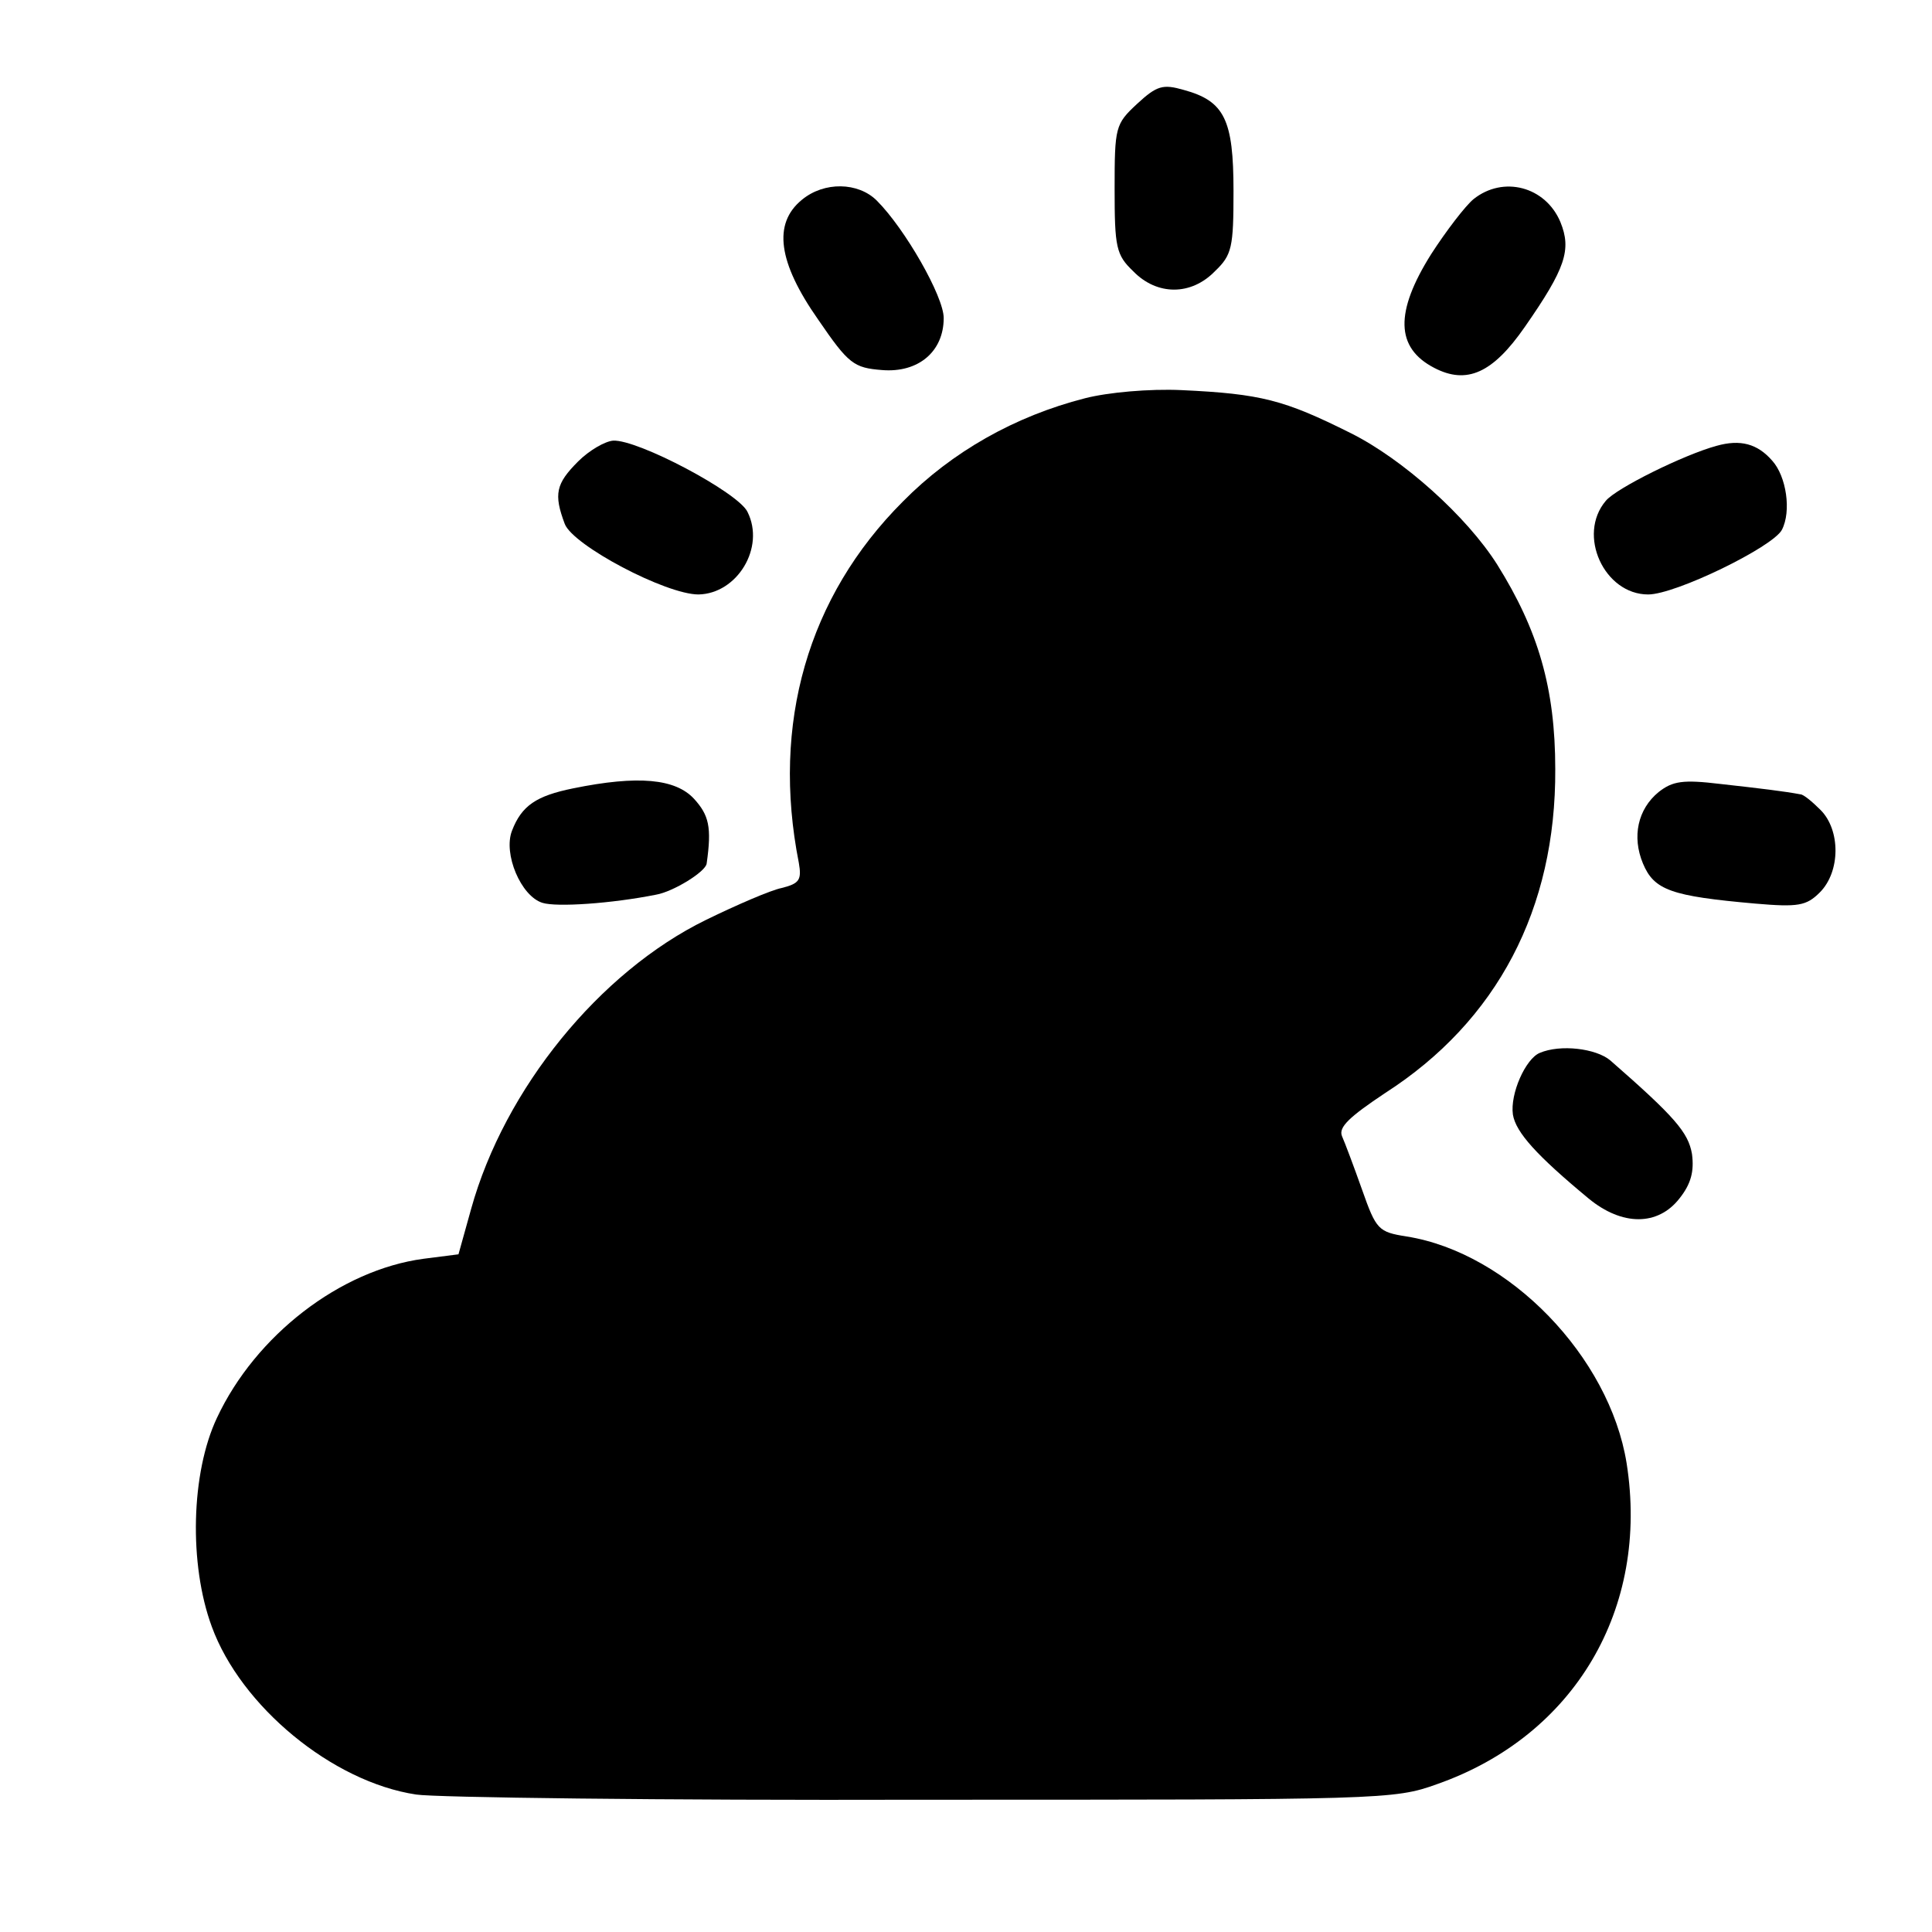
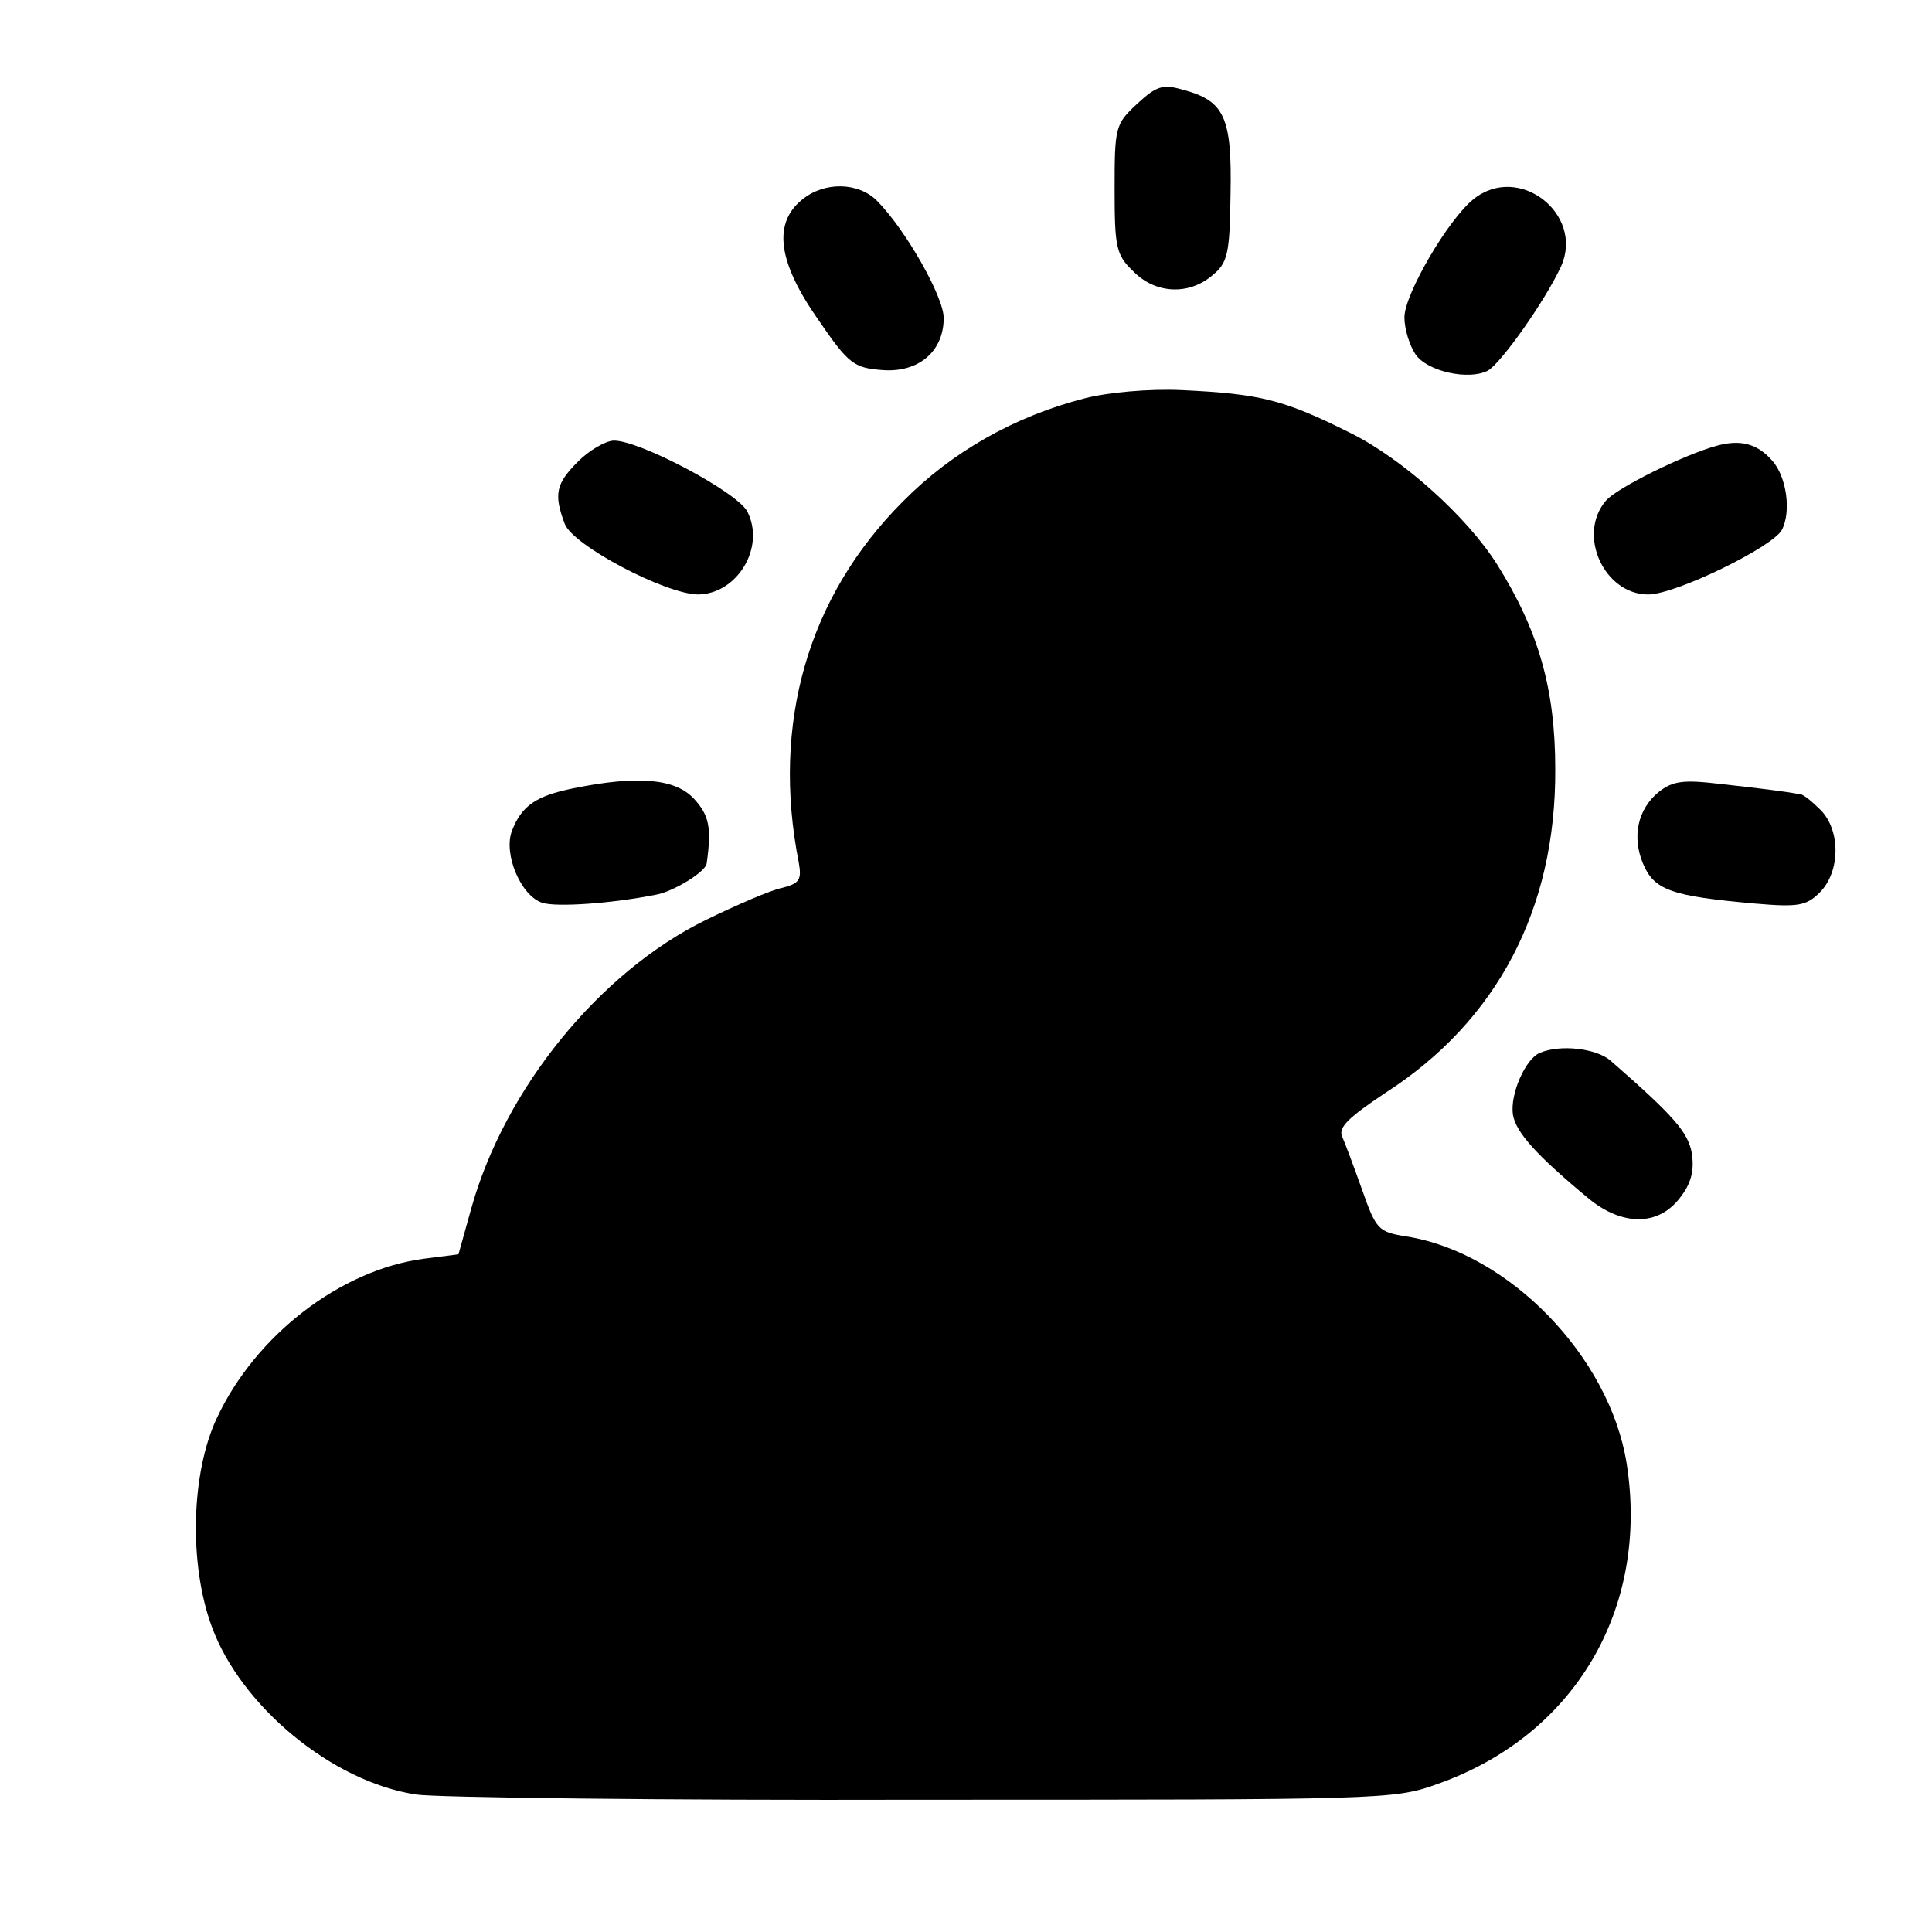
<svg xmlns="http://www.w3.org/2000/svg" version="1.0" width="260pt" height="260pt" viewBox="0 0 260 260" preserveAspectRatio="xMidYMid meet">
  <g transform="translate(0,260) scale(0.1,-0.1)" fill="#000000" stroke="none">
-     <path d="M1530 2460 c-29 -27 -30 -31 -30 -114 0 -79 2 -89 25 -111 32 -33 78 -33 110 0 23 22 25 32 25 108 0 96 -12 121 -67 136 -28 8 -36 6 -63 -19z" />
+     <path d="M1530 2460 c-29 -27 -30 -31 -30 -114 0 -79 2 -89 25 -111 29 -30 74 -33 106 -6 21 17 24 28 25 110 2 103 -8 125 -63 140 -28 8 -36 6 -63 -19z" />
    <path d="M1079 2331 c-39 -32 -32 -84 22 -161 41 -60 48 -65 86 -68 49 -4 83 25 83 70 0 29 -52 120 -90 158 -25 25 -71 26 -101 1z" />
-     <path d="M1983 2332 c-11 -9 -37 -43 -57 -74 -49 -78 -48 -126 4 -153 44 -23 79 -7 122 55 55 79 63 104 48 141 -20 48 -77 63 -117 31z" />
+     <path d="M1983 2332 c-34 -27 -93 -128 -93 -159 0 -16 7 -38 15 -50 16 -23 71 -35 97 -22 18 10 78 95 99 141 31 70 -57 139 -118 90z" />
    <path d="M1460 2064 c-94 -24 -179 -72 -245 -139 -128 -128 -177 -299 -140 -486 4 -23 1 -28 -23 -34 -15 -3 -61 -23 -102 -43 -143 -70 -271 -227 -316 -389 l-17 -61 -47 -6 c-112 -15 -226 -103 -278 -214 -35 -74 -38 -197 -7 -281 39 -107 162 -209 275 -226 25 -4 331 -8 680 -7 620 0 636 0 694 21 185 65 286 236 255 432 -23 143 -158 283 -296 305 -38 6 -41 9 -60 63 -11 31 -23 63 -27 72 -5 12 10 26 58 58 151 97 230 248 229 436 0 109 -23 187 -78 275 -41 65 -127 142 -197 177 -90 45 -121 53 -228 58 -43 2 -99 -3 -130 -11z" />
    <path d="M778 1979 c-30 -30 -33 -44 -18 -84 11 -29 136 -95 180 -95 52 1 90 63 66 111 -12 26 -148 98 -181 96 -11 -1 -32 -13 -47 -28z" />
    <path d="M2310 2000 c-44 -12 -135 -57 -149 -74 -39 -46 -2 -126 57 -126 37 0 168 64 180 87 13 25 6 72 -13 93 -20 23 -43 29 -75 20z" />
    <path d="M771 1539 c-49 -10 -69 -23 -82 -57 -12 -31 12 -88 41 -97 19 -6 93 -1 153 11 23 4 67 31 68 42 7 49 3 65 -17 87 -25 27 -75 32 -163 14z" />
    <path d="M2232 1534 c-28 -23 -36 -60 -21 -96 15 -36 38 -44 151 -54 58 -5 69 -3 87 15 28 28 28 84 1 111 -11 11 -23 21 -27 21 -21 4 -54 8 -108 14 -50 6 -64 4 -83 -11z" />
    <path d="M2072 1183 c-19 -8 -40 -55 -36 -83 4 -24 32 -55 102 -113 45 -37 93 -37 122 0 16 20 20 37 17 60 -5 29 -23 50 -110 126 -19 16 -67 22 -95 10z" />
  </g>
</svg>
